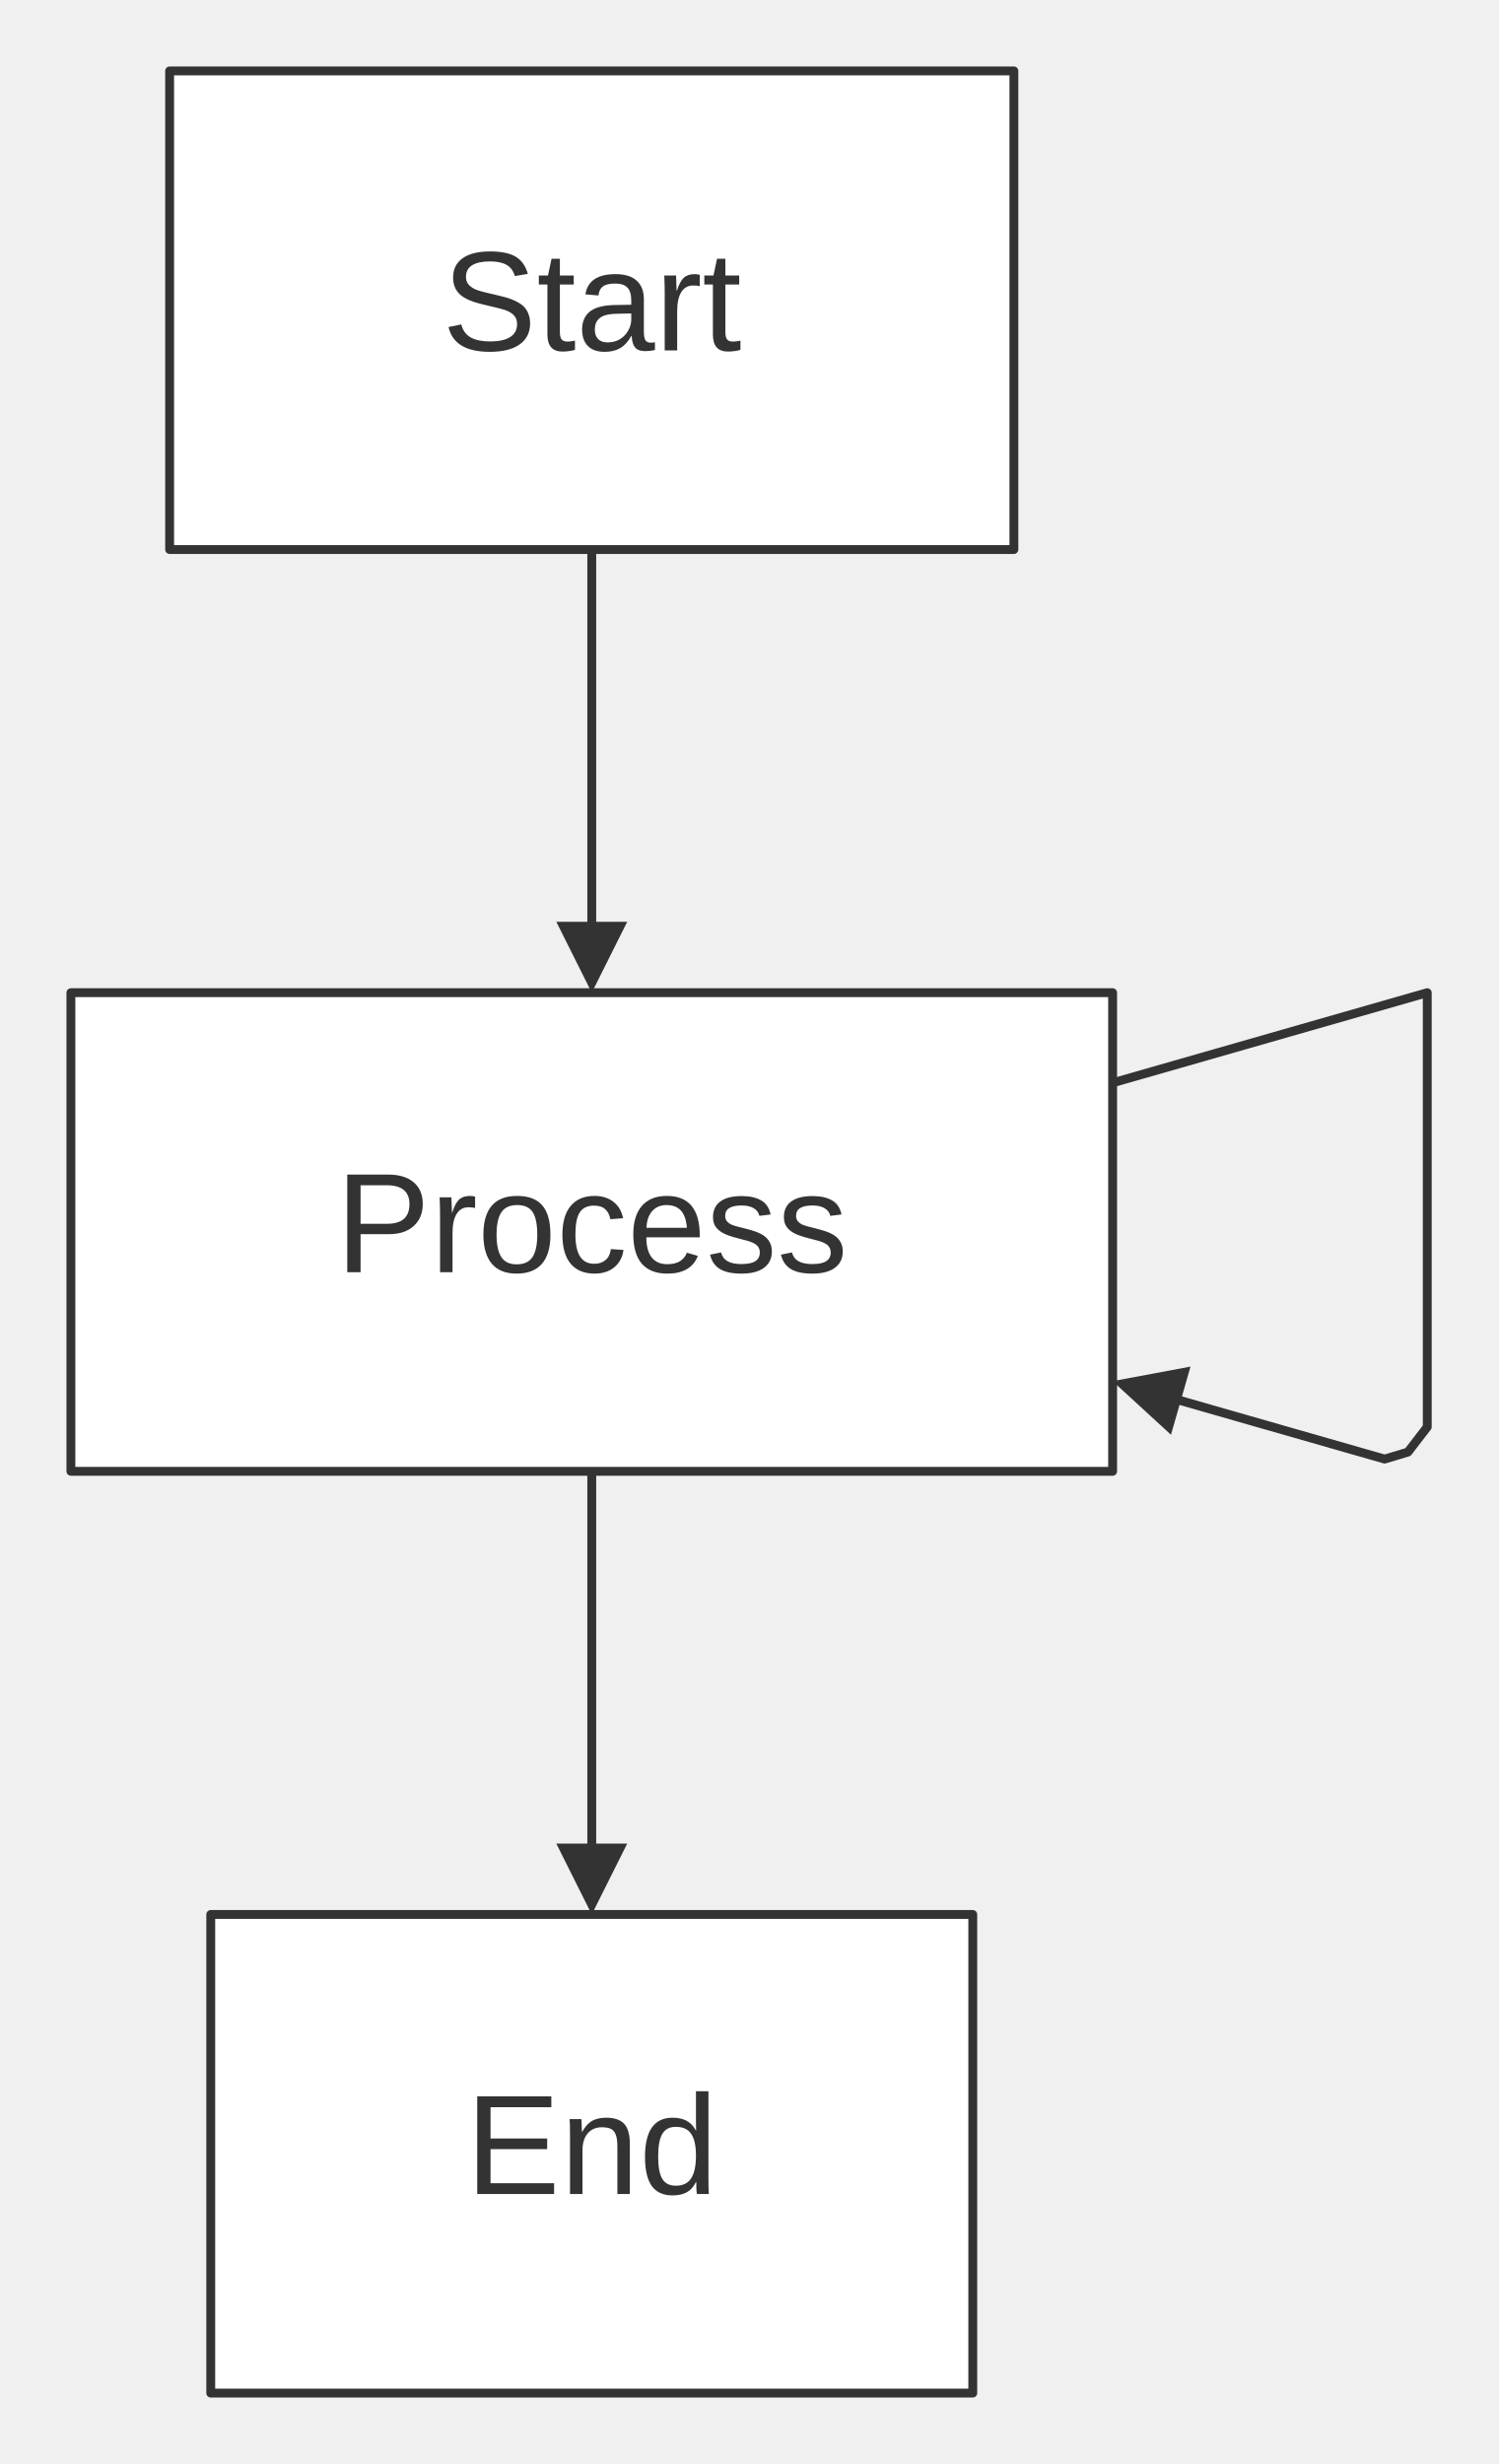
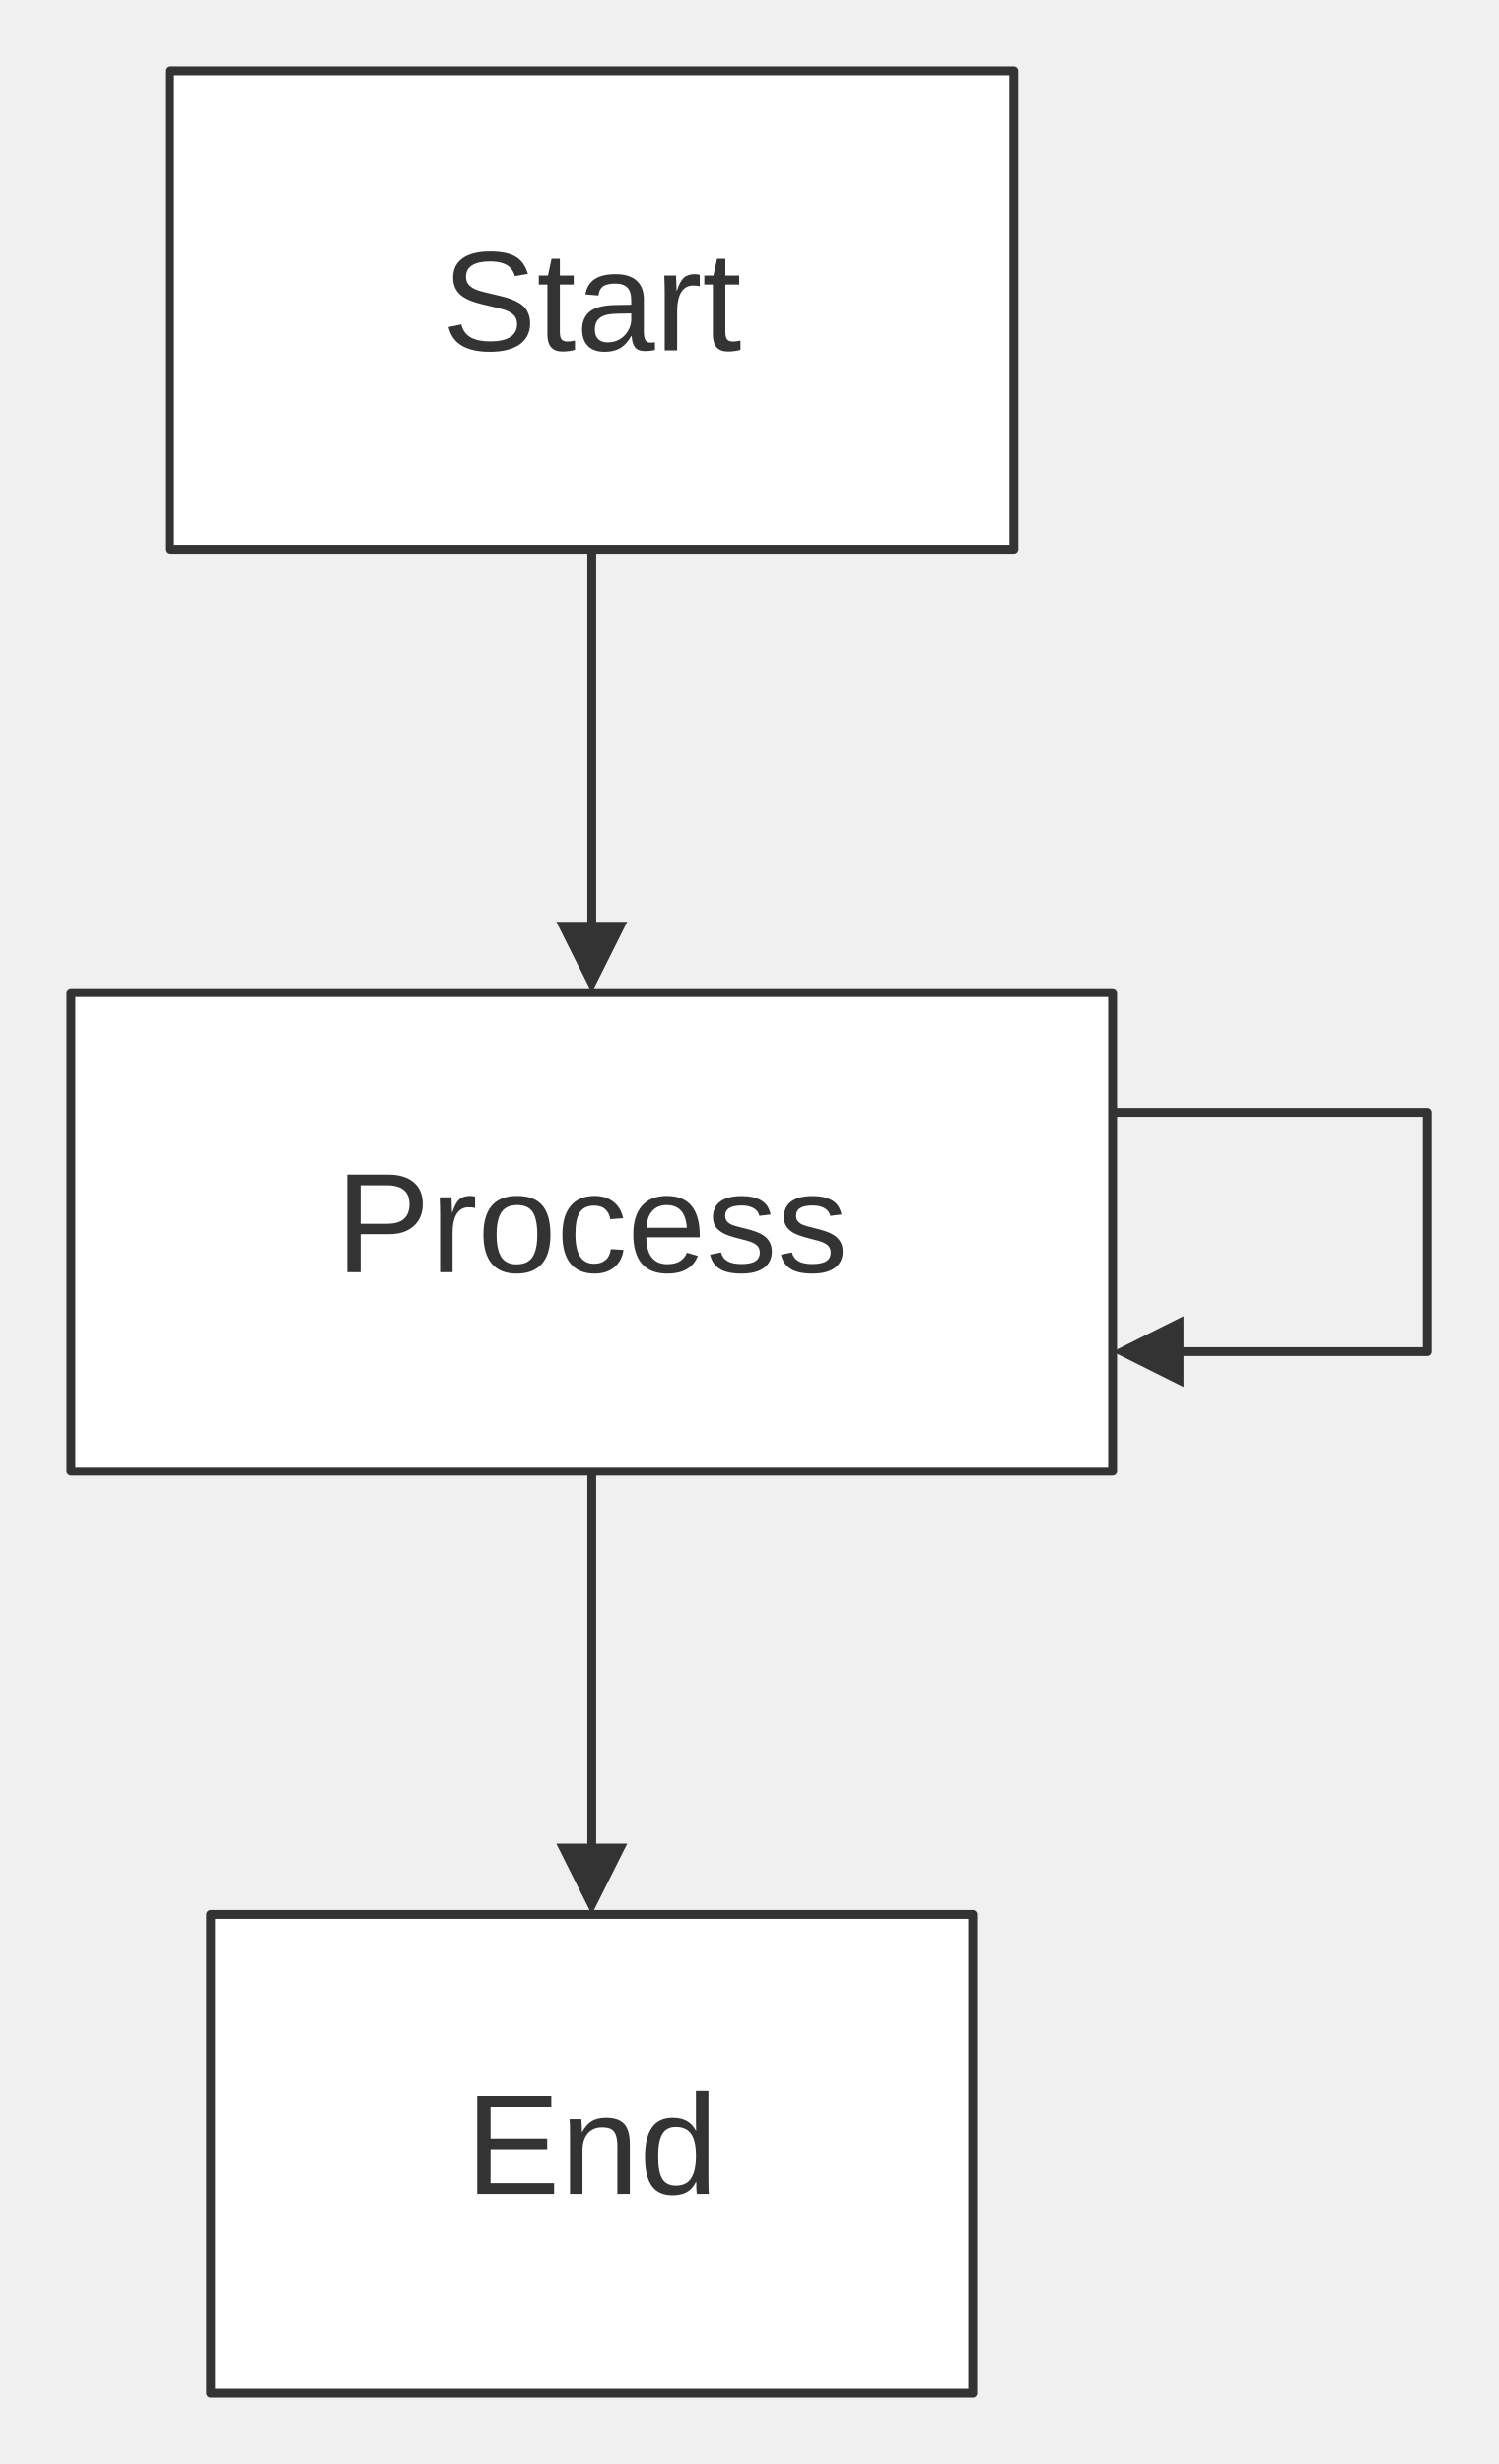
<svg xmlns="http://www.w3.org/2000/svg" width="100%" viewBox="0 0 169.04 278.00" style="max-width: 169.04px; background-color: transparent;" font-family="&quot;trebuchet ms&quot;, verdana, arial, sans-serif" font-size="16.00">
  <defs>
    <marker id="arrowhead" viewBox="0 0 10.00 10.00" refX="5.00" refY="5.00" markerWidth="8.00" markerHeight="8.00" orient="auto-start-reverse" markerUnits="userSpaceOnUse">
      <path d="M 0 0 L 10.00 5.00 L 0 10.00 z" fill="#333" />
    </marker>
  </defs>
  <g transform="translate(0.00,0.00)">
    <g class="edgePaths">
      <path d="M66.77,62.00 L66.77,108.00" stroke="#333" stroke-width="1.00" fill="none" stroke-linecap="round" stroke-linejoin="round" marker-end="url(#arrowhead)" />
-       <path d="M125.54,122.17 L161.04,112.00 L161.04,161.00 L158.86,163.83 L156.23,164.62 L129.38,156.93" stroke="#333" stroke-width="1.00" fill="none" stroke-linecap="round" stroke-linejoin="round" marker-end="url(#arrowhead)" />
+       <path d="M125.54,125.50 L161.04,125.50 L161.04,152.50 L129.54,152.50" stroke="#333" stroke-width="1.00" fill="none" stroke-linecap="round" stroke-linejoin="round" marker-end="url(#arrowhead)" />
      <path d="M66.77,166.00 L66.77,212.00" stroke="#333" stroke-width="1.00" fill="none" stroke-linecap="round" stroke-linejoin="round" marker-end="url(#arrowhead)" />
    </g>
    <g class="nodes">
      <rect x="19.14" y="8.00" width="95.26" height="54.00" fill="white" stroke="#333" stroke-width="1.00" stroke-linejoin="round" />
      <text x="66.77" y="35.00" text-anchor="middle" dominant-baseline="middle" fill="#333">Start</text>
      <rect x="8.00" y="112.00" width="117.54" height="54.00" fill="white" stroke="#333" stroke-width="1.00" stroke-linejoin="round" />
      <text x="66.77" y="139.00" text-anchor="middle" dominant-baseline="middle" fill="#333">Process</text>
      <rect x="23.78" y="216.00" width="85.98" height="54.00" fill="white" stroke="#333" stroke-width="1.00" stroke-linejoin="round" />
      <text x="66.77" y="243.00" text-anchor="middle" dominant-baseline="middle" fill="#333">End</text>
    </g>
    <g class="edgeLabels">
    </g>
  </g>
</svg>
